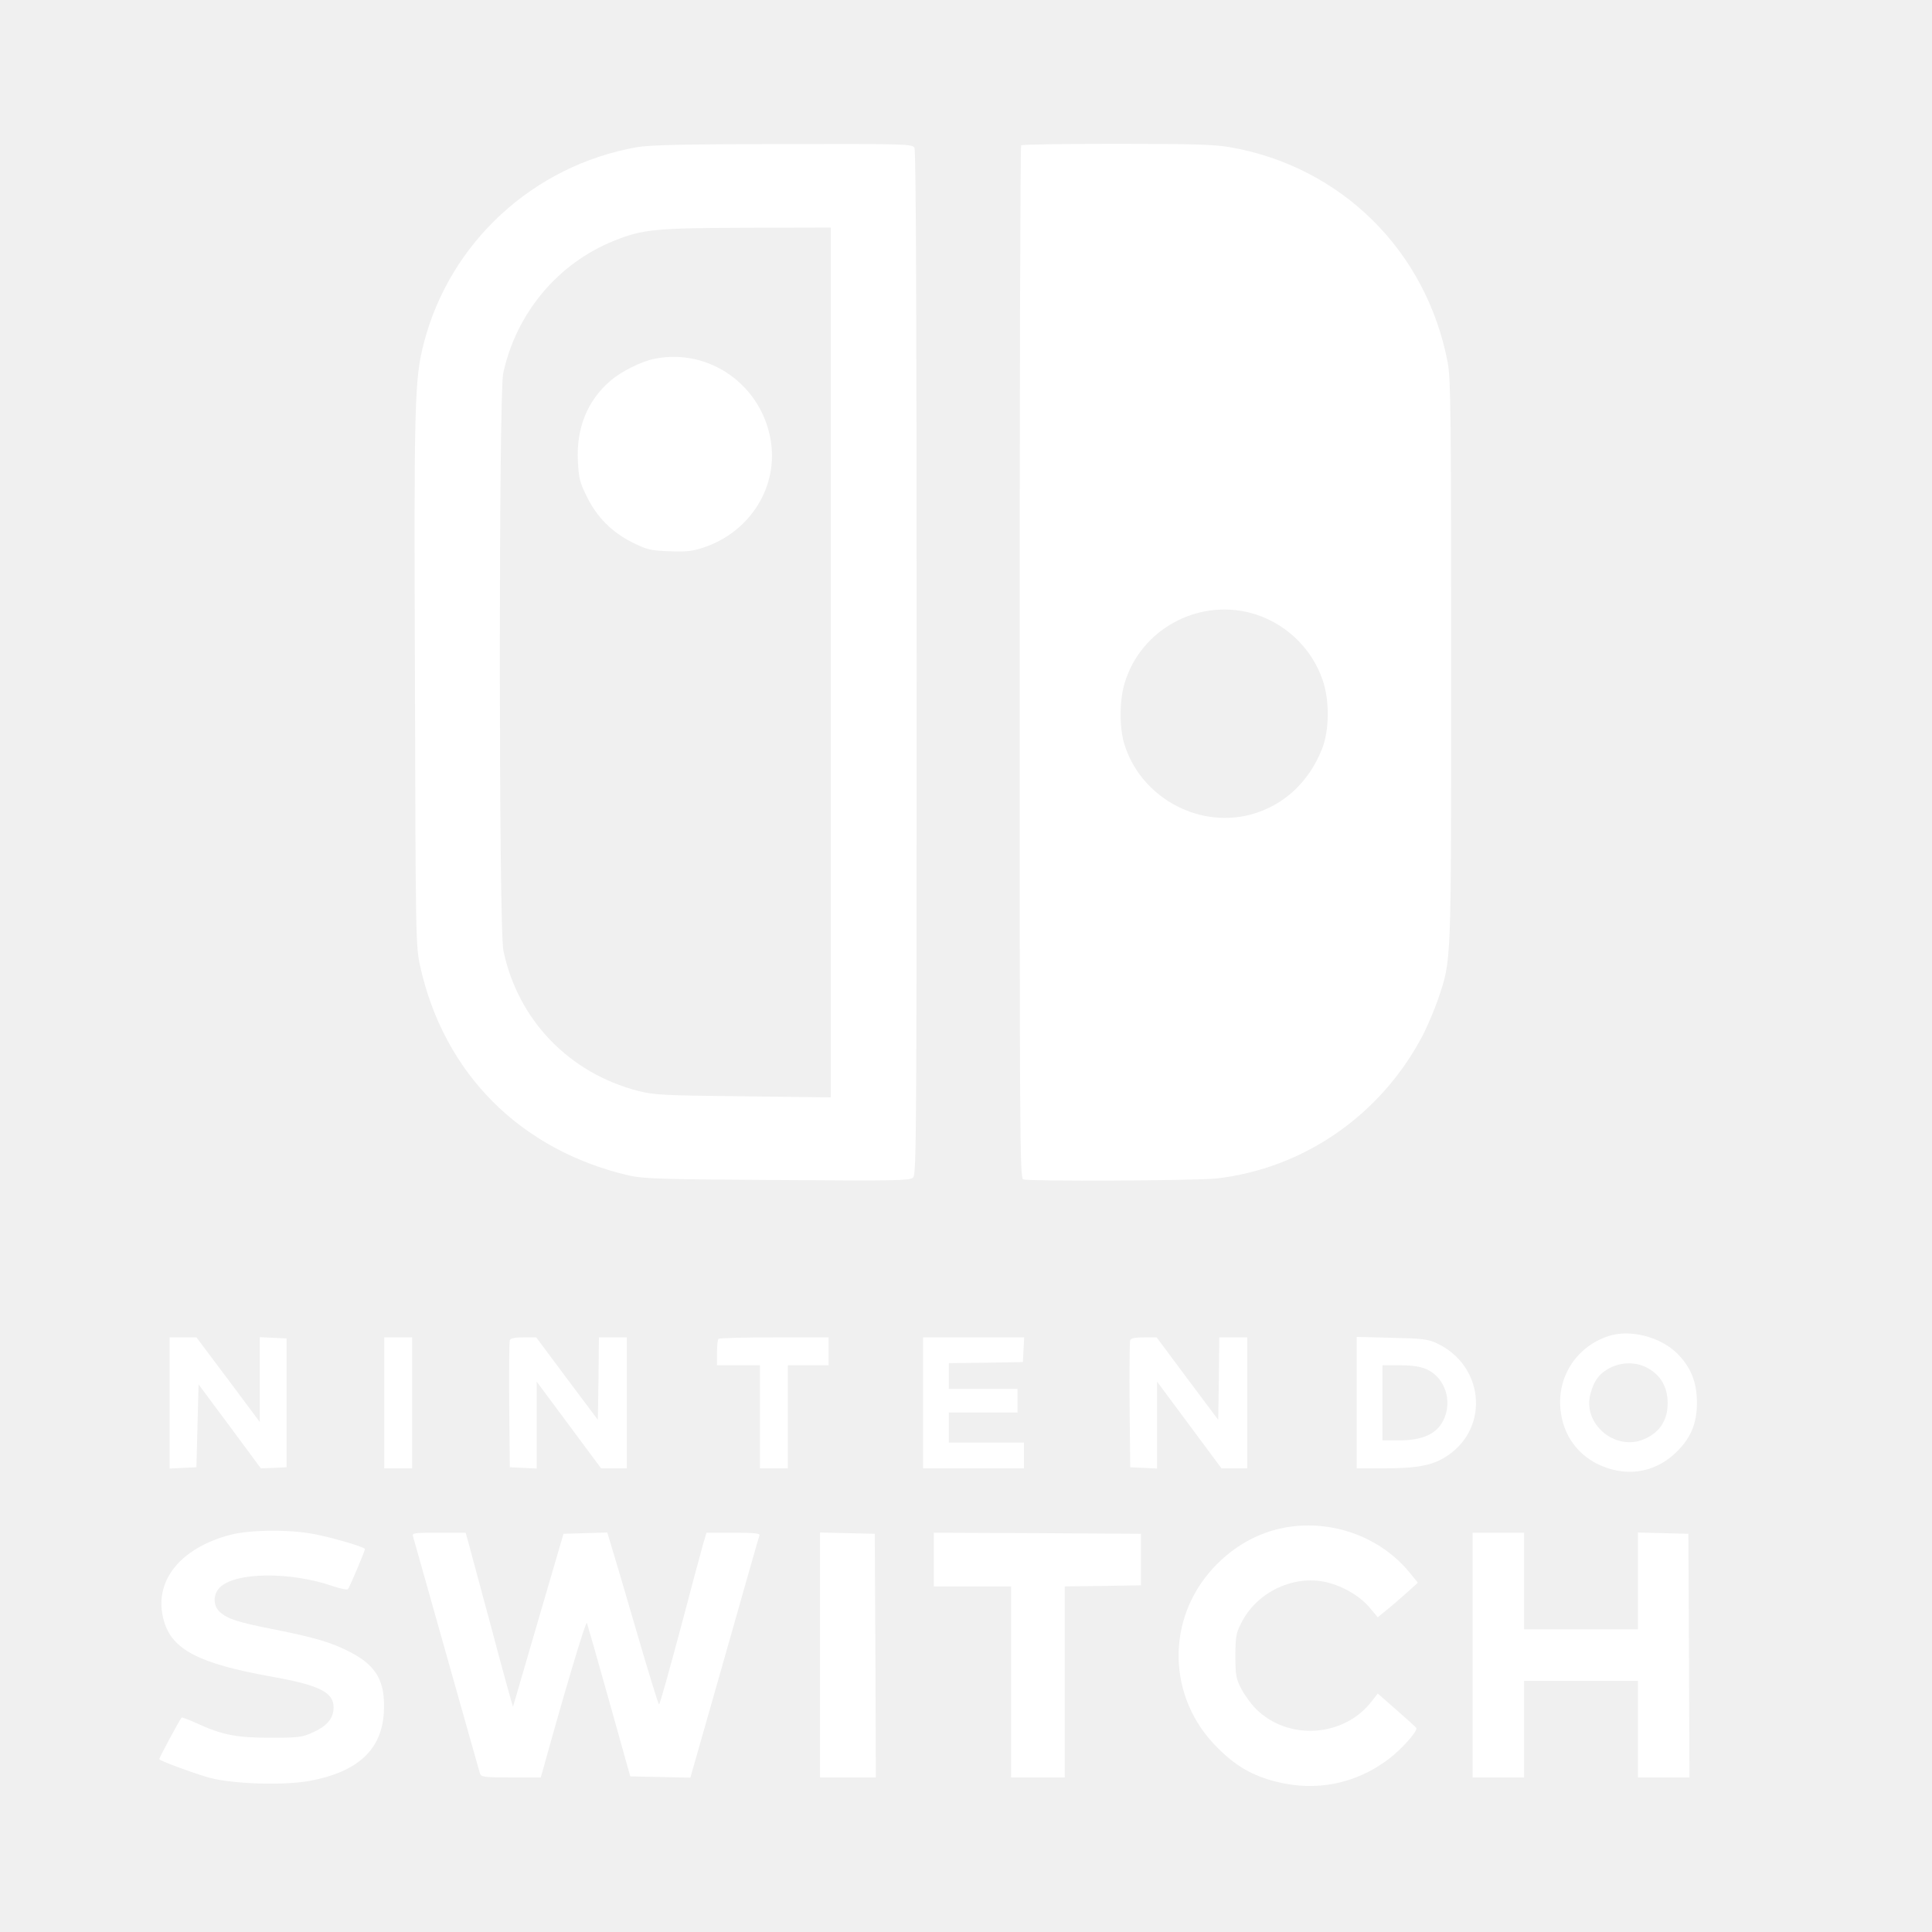
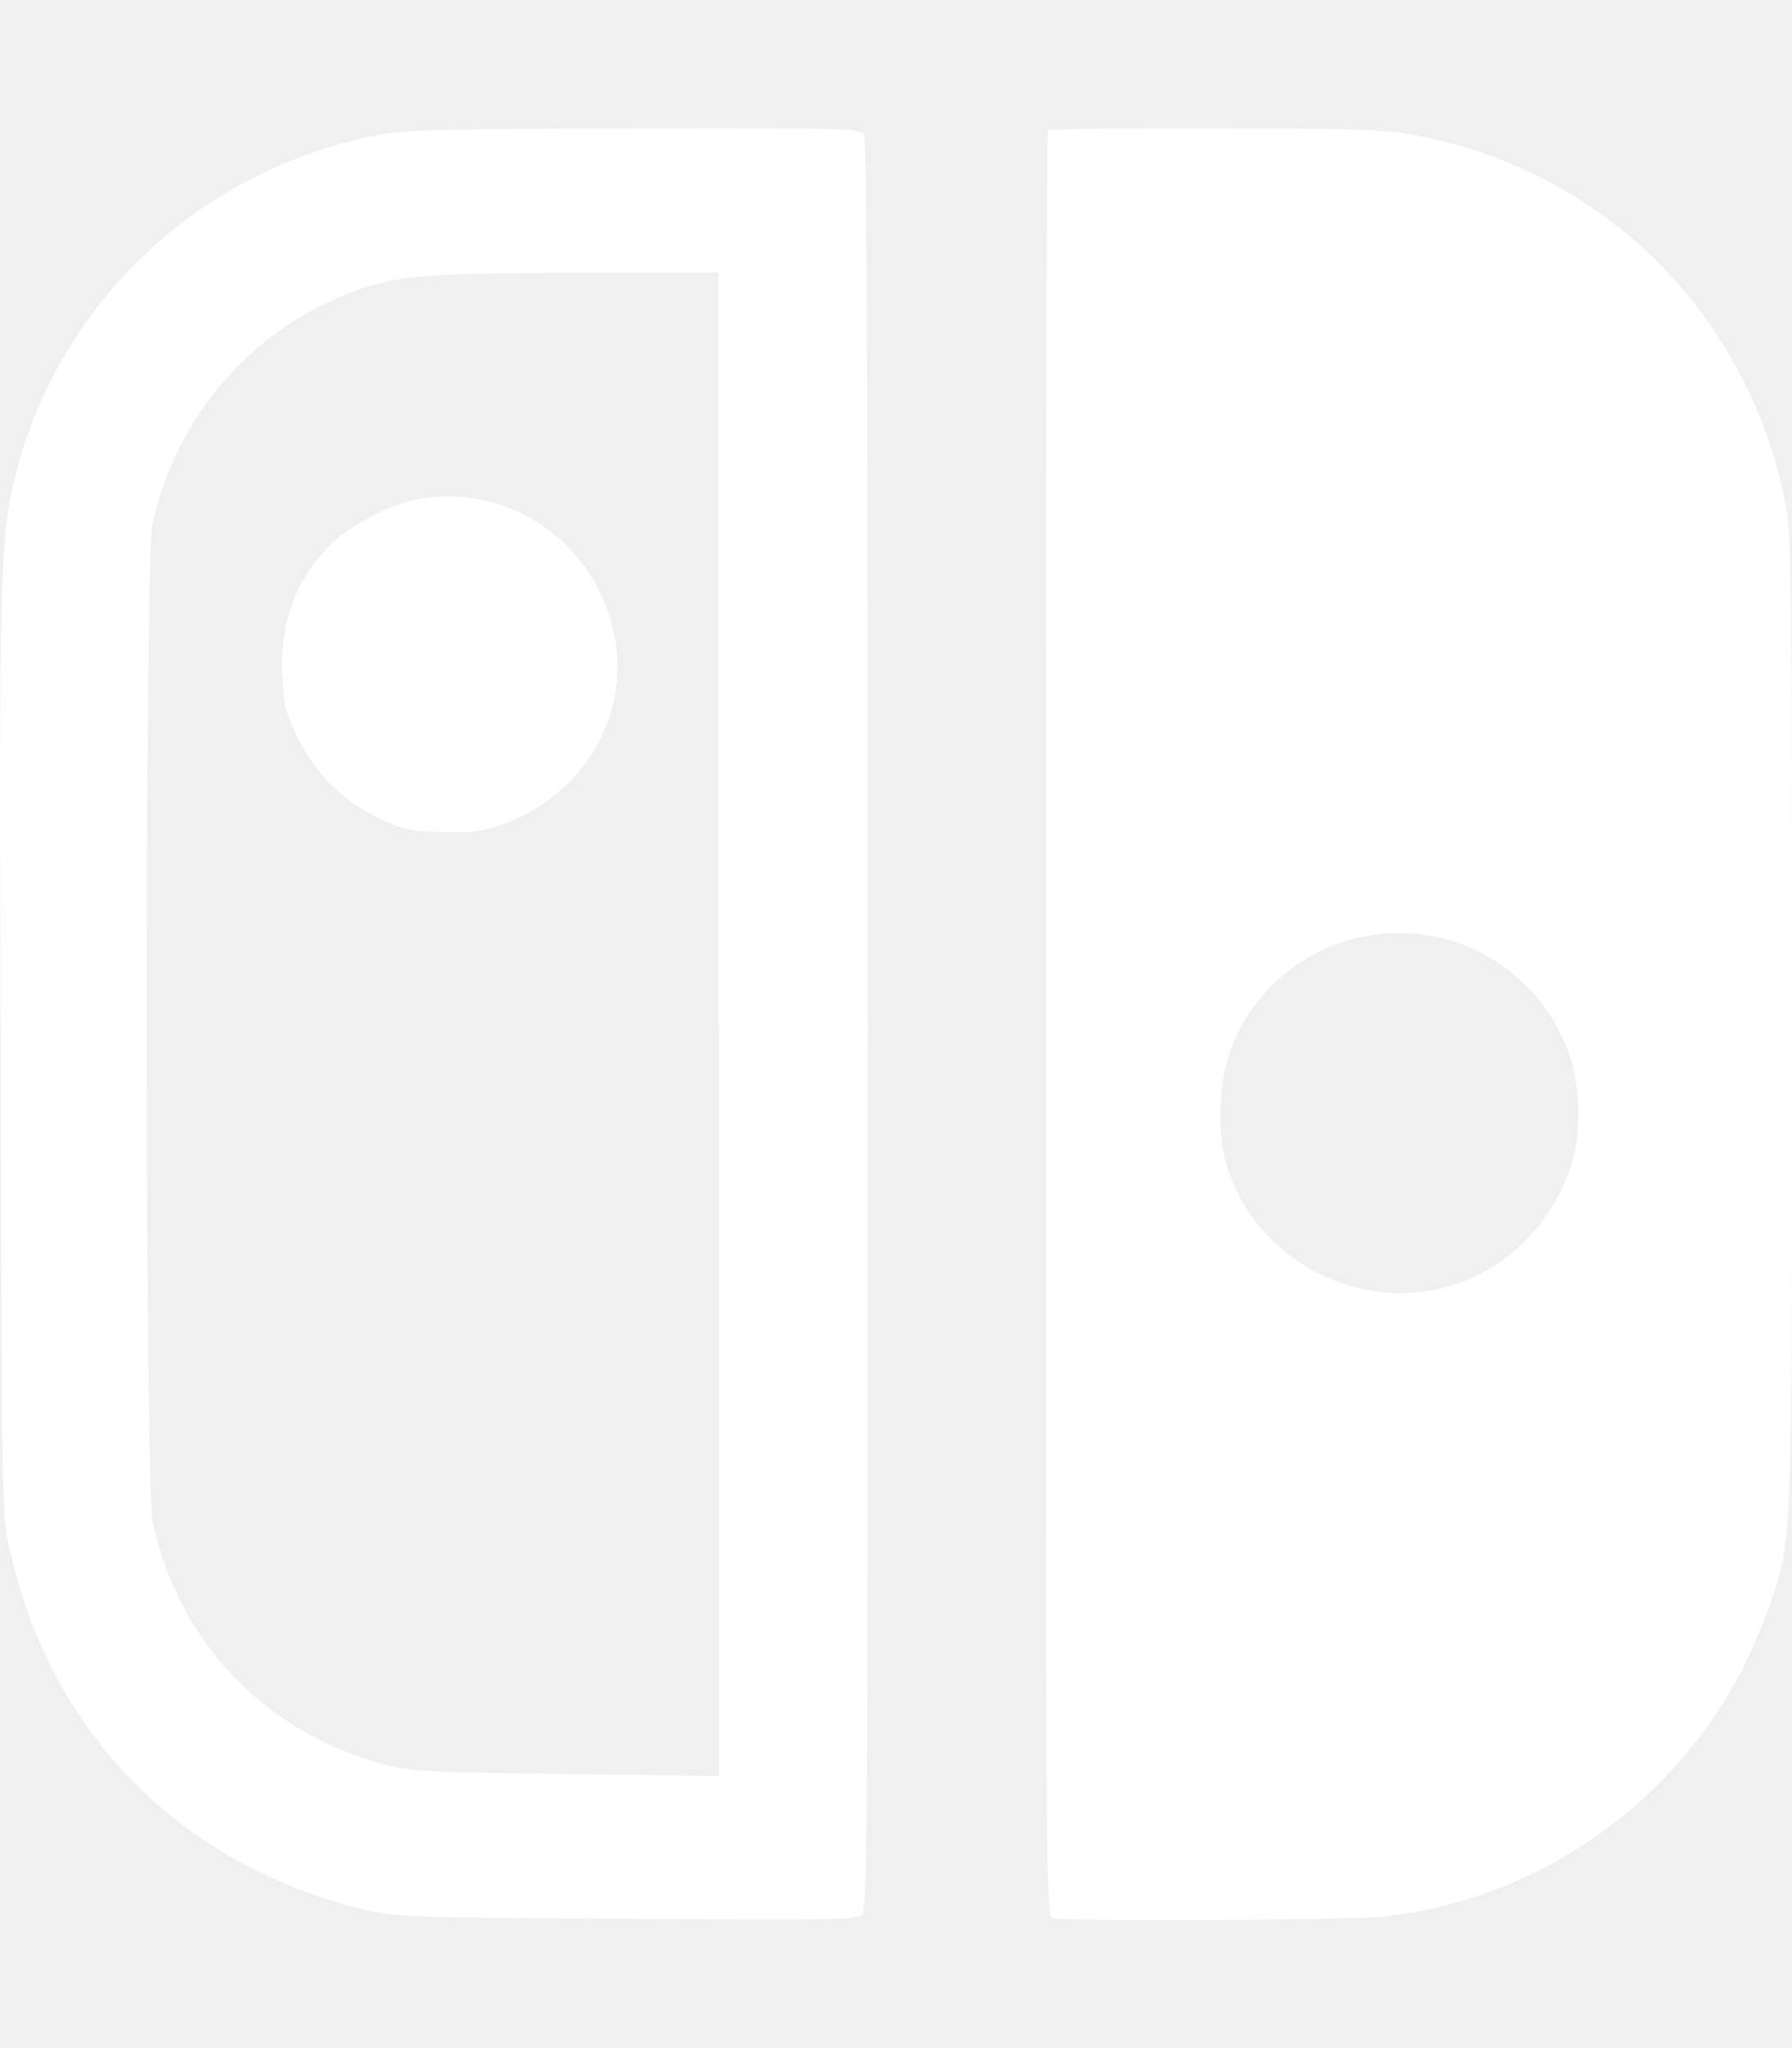
- <svg xmlns="http://www.w3.org/2000/svg" version="1.0" width="900pt" height="900pt" viewBox="0 0 900 900" preserveAspectRatio="xMidYMid meet">
-   <g transform="translate(0,900) scale(0.1,-0.1)" fill="#ffffff" stroke="none">
-     <path d="M2965 8314 c-481 -86 -868 -442 -990 -910 -44 -169 -47 -268 -42 -1579 3 -1204 4 -1232 24 -1325 111 -501 467 -858 973 -976 66 -15 150 -18 691 -21 560 -4 618 -3 633 12 15 15 16 208 16 2396 0 1622 -3 2386 -10 2400 -10 18 -27 19 -613 18 -476 -1 -619 -4 -682 -15z m905 -2400 l0 -2026 -407 5 c-375 4 -415 6 -490 25 -322 83 -561 331 -628 654 -22 101 -22 2589 -1 2688 60 281 255 514 518 619 132 53 193 59 621 60 l387 1 0 -2026z" />
-     <path d="M3051 7329 c-63 -12 -159 -60 -210 -105 -105 -91 -157 -220 -149 -372 4 -79 9 -100 41 -164 47 -97 118 -168 215 -216 67 -33 84 -37 171 -40 79 -3 107 0 160 18 217 73 348 284 311 500 -43 257 -287 429 -539 379z" />
-     <path d="M4757 8323 c-4 -3 -7 -1087 -7 -2409 0 -2181 1 -2402 16 -2408 27 -10 803 -6 899 4 406 46 764 293 959 660 25 47 58 126 75 175 63 188 61 138 61 1575 0 1147 -2 1318 -16 1391 -99 521 -496 914 -1018 1004 -70 12 -178 15 -526 15 -240 0 -440 -3 -443 -7z m1068 -2178 c156 -41 284 -160 336 -312 33 -94 32 -232 -1 -318 -61 -158 -181 -269 -335 -310 -250 -65 -516 86 -589 334 -22 76 -21 204 4 282 75 245 335 389 585 324z" />
-     <path d="M7493 2776 c-155 -51 -247 -200 -221 -362 16 -104 76 -186 168 -233 125 -62 258 -46 358 44 75 68 107 139 107 240 0 95 -28 166 -91 229 -79 79 -221 115 -321 82z m177 -146 c60 -31 93 -81 98 -149 6 -89 -32 -153 -111 -186 -134 -56 -286 73 -248 212 16 62 43 97 93 122 54 26 117 27 168 1z" />
-     <path d="M790 2465 l0 -306 63 3 62 3 5 193 5 193 145 -195 145 -196 60 2 60 3 0 300 0 300 -62 3 -63 3 0 -197 0 -198 -147 197 -148 197 -62 0 -63 0 0 -305z" />
-     <path d="M1790 2465 l0 -305 65 0 65 0 0 305 0 305 -65 0 -65 0 0 -305z" />
-     <path d="M2375 2757 c-3 -7 -4 -143 -3 -302 l3 -290 63 -3 62 -3 0 202 0 203 150 -202 150 -202 60 0 60 0 0 305 0 305 -65 0 -65 0 -2 -192 -3 -192 -144 192 -143 192 -59 0 c-39 0 -61 -4 -64 -13z" />
-     <path d="M3347 2763 c-4 -3 -7 -33 -7 -65 l0 -58 100 0 100 0 0 -240 0 -240 65 0 65 0 0 240 0 240 95 0 95 0 0 65 0 65 -253 0 c-140 0 -257 -3 -260 -7z" />
-     <path d="M4300 2465 l0 -305 235 0 235 0 0 60 0 60 -175 0 -175 0 0 70 0 70 160 0 160 0 0 55 0 55 -160 0 -160 0 0 60 0 60 173 2 172 3 3 58 3 57 -236 0 -235 0 0 -305z" />
-     <path d="M5265 2757 c-3 -7 -4 -143 -3 -302 l3 -290 63 -3 62 -3 0 203 0 202 150 -202 150 -202 60 0 60 0 0 305 0 305 -65 0 -65 0 -2 -192 -3 -192 -144 192 -143 192 -59 0 c-39 0 -61 -4 -64 -13z" />
-     <path d="M6320 2466 l0 -306 133 0 c154 0 227 15 293 61 195 134 165 421 -54 522 -41 19 -69 22 -209 25 l-163 4 0 -306z m327 155 c84 -39 120 -146 78 -235 -32 -66 -97 -96 -211 -96 l-74 0 0 175 0 175 83 0 c59 0 94 -6 124 -19z" />
-     <path d="M6018 1889 c-139 -18 -263 -83 -365 -192 -223 -240 -216 -605 17 -837 86 -87 164 -132 276 -160 184 -47 370 -10 522 105 59 44 136 130 130 145 -2 4 -43 41 -92 84 l-88 77 -27 -35 c-129 -169 -390 -187 -541 -36 -22 22 -52 63 -67 92 -25 48 -28 63 -28 153 0 86 3 107 25 150 74 153 257 236 416 190 74 -21 144 -65 188 -118 l34 -41 44 36 c24 19 66 56 93 80 l50 45 -39 48 c-130 158 -340 240 -548 214z" />
-     <path d="M1072 1850 c-238 -63 -361 -222 -308 -402 38 -133 164 -198 499 -258 225 -40 291 -73 291 -144 0 -49 -29 -85 -92 -114 -54 -25 -66 -27 -202 -27 -161 0 -224 13 -343 67 -37 17 -69 29 -71 27 -12 -15 -107 -192 -104 -194 10 -11 170 -69 236 -87 110 -29 345 -36 465 -14 224 42 335 145 345 318 8 143 -32 217 -155 281 -88 46 -164 68 -358 107 -169 33 -217 49 -252 82 -31 29 -31 81 1 113 72 72 330 75 530 5 33 -11 63 -17 67 -13 7 8 79 177 79 187 0 9 -153 54 -239 70 -116 22 -296 20 -389 -4z" />
-     <path d="M1924 1843 c3 -10 73 -259 156 -553 83 -294 153 -543 156 -552 5 -16 21 -18 144 -18 l139 0 11 38 c99 358 199 694 204 682 3 -8 50 -172 104 -365 l98 -350 140 -3 140 -3 159 558 c87 307 160 564 163 571 3 9 -25 12 -122 12 l-125 0 -14 -47 c-8 -27 -56 -207 -107 -400 -52 -194 -96 -353 -100 -353 -3 0 -50 152 -104 338 -54 185 -107 365 -118 400 l-19 63 -102 -3 -102 -3 -117 -400 c-64 -220 -117 -402 -118 -405 -1 -3 -46 159 -99 360 -54 201 -104 384 -110 408 l-12 42 -125 0 c-115 0 -125 -1 -120 -17z" />
-     <path d="M3820 1290 l0 -570 130 0 130 0 -2 568 -3 567 -127 3 -128 3 0 -571z" />
-     <path d="M4350 1735 l0 -125 180 0 180 0 0 -445 0 -445 125 0 125 0 0 445 0 445 178 2 177 3 0 120 0 120 -482 3 -483 2 0 -125z" />
-     <path d="M6860 1290 l0 -570 120 0 120 0 0 225 0 225 265 0 265 0 0 -225 0 -225 120 0 120 0 -2 568 -3 567 -117 3 -118 3 0 -226 0 -225 -265 0 -265 0 0 225 0 225 -120 0 -120 0 0 -570z" />
-   </g>
+ <svg xmlns="http://www.w3.org/2000/svg" version="1.1" id="Layer_1" x="0px" y="0px" viewBox="0 0 448 512" style="enable-background:new 0 0 448 512;" xml:space="preserve">
+   <style type="text/css">
+ 	.st0{fill:#FFFFFF;}
+ </style>
+   <path class="st0" d="M95.9,33.5c-44.6,8-80.5,41-91.8,84.4C0,133.6-0.3,142.8,0.2,264.4C0.4,376,0.5,378.6,2.4,387.3  c10.3,46.5,43.3,79.6,90.3,90.5c6.1,1.4,13.9,1.7,64.1,1.9c51.9,0.4,57.3,0.3,58.7-1.1s1.5-19.3,1.5-222.2  c0-150.5-0.3-221.3-0.9-222.6c-0.9-1.7-2.5-1.8-56.9-1.7C115,32.2,101.7,32.5,95.9,33.5L95.9,33.5z M179.8,256.1V444l-37.8-0.5  c-34.8-0.4-38.5-0.6-45.5-2.3c-29.9-7.7-52-30.7-58.3-60.7c-2-9.4-2-240.1-0.1-249.3c5.6-26.1,23.7-47.7,48-57.4  c12.2-4.9,17.9-5.5,57.6-5.6l35.9-0.1v188H179.8z M103.9,124.9c-5.8,1.1-14.7,5.6-19.5,9.7c-9.7,8.4-14.6,20.4-13.8,34.5  c0.4,7.3,0.8,9.3,3.8,15.2c4.4,9,10.9,15.6,19.9,20c6.2,3.1,7.8,3.4,15.9,3.7c7.3,0.3,9.9,0,14.8-1.7c20.1-6.8,32.3-26.3,28.8-46.4  C149.9,136.2,127.2,120.2,103.9,124.9L103.9,124.9z M262.1,32.6c-0.4,0.3-0.6,100.8-0.6,223.5c0,202.3,0.1,222.8,1.5,223.4  c2.5,0.9,74.5,0.6,83.4-0.4c37.7-4.3,71-27.2,89-61.2c2.3-4.4,5.4-11.7,7-16.2c5.8-17.4,5.7-12.8,5.7-146.1  c0-106.4-0.2-122.3-1.5-129c-9.2-48.3-46.1-84.8-94.5-93.1c-6.5-1.1-16.5-1.4-48.8-1.4C280.9,32,262.4,32.3,262.1,32.6L262.1,32.6z   M361.2,234.7c14.5,3.8,26.3,14.8,31.2,28.9c3.1,8.7,3,21.5-0.1,29.5c-5.7,14.7-16.8,25-31.1,28.8c-23.2,6-47.9-8-54.6-31  c-2-7-1.9-18.9,0.4-26.2C313.9,242,338,228.6,361.2,234.7L361.2,234.7z" />
</svg>
